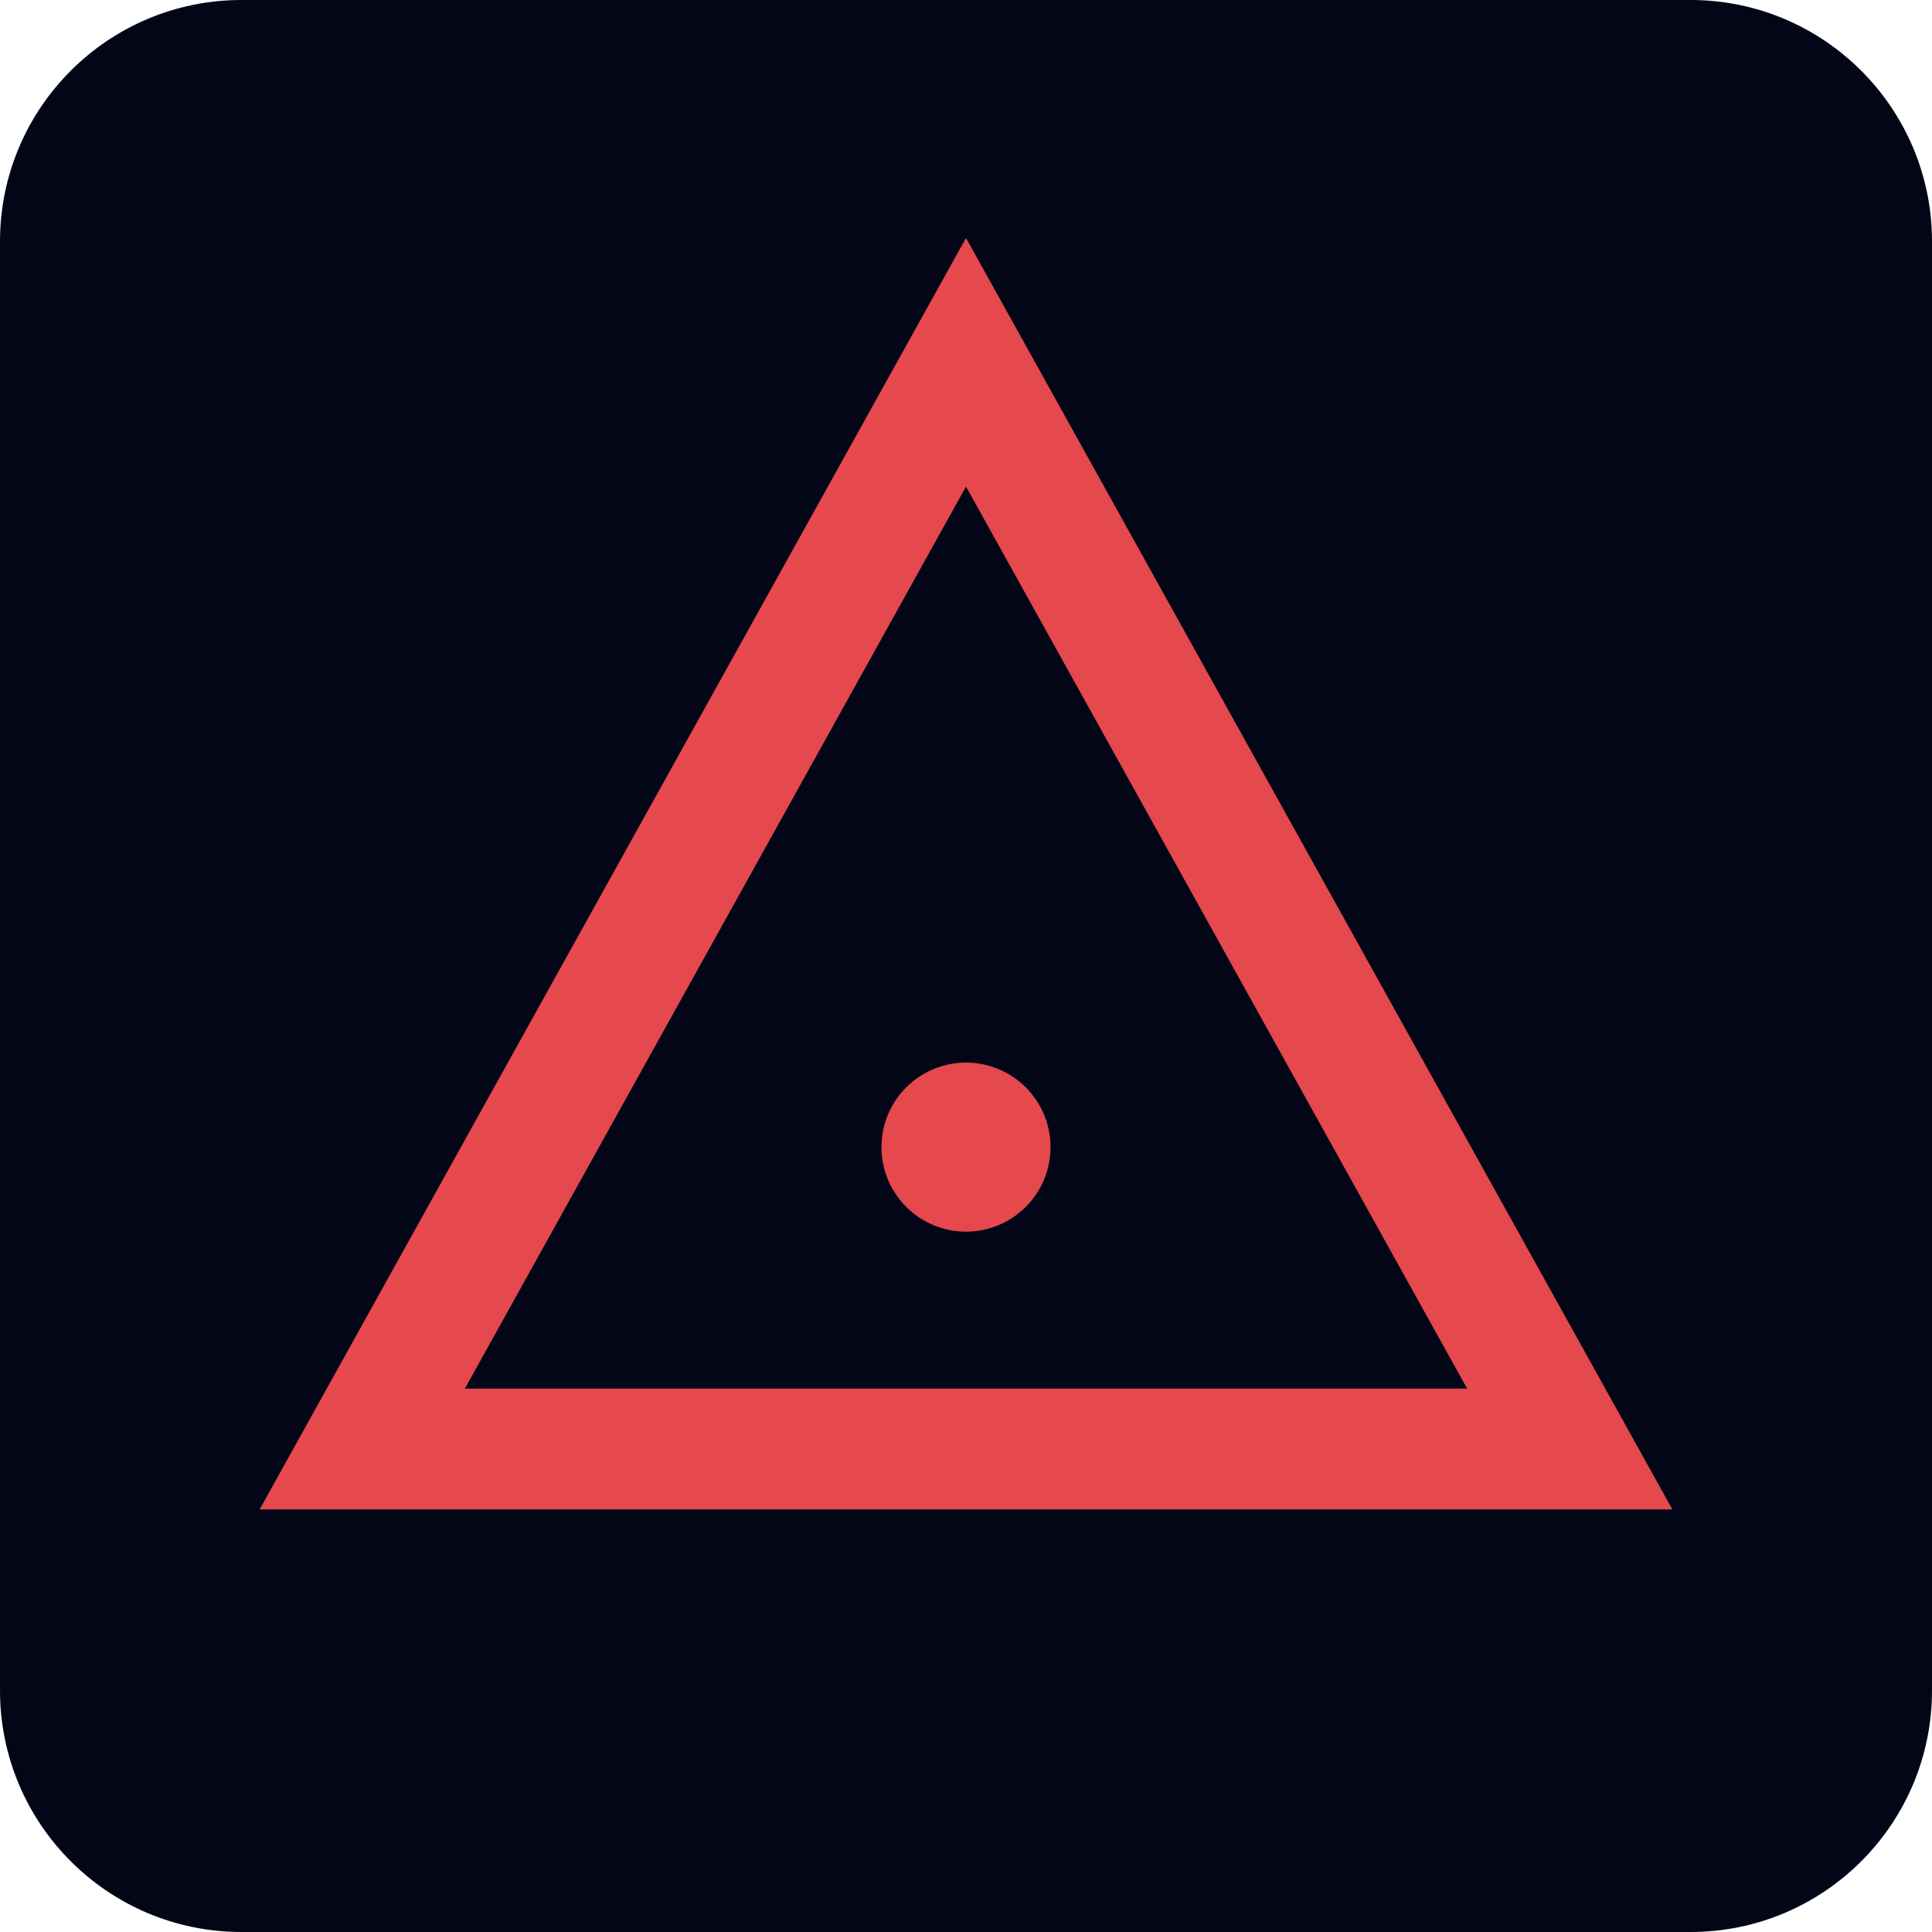
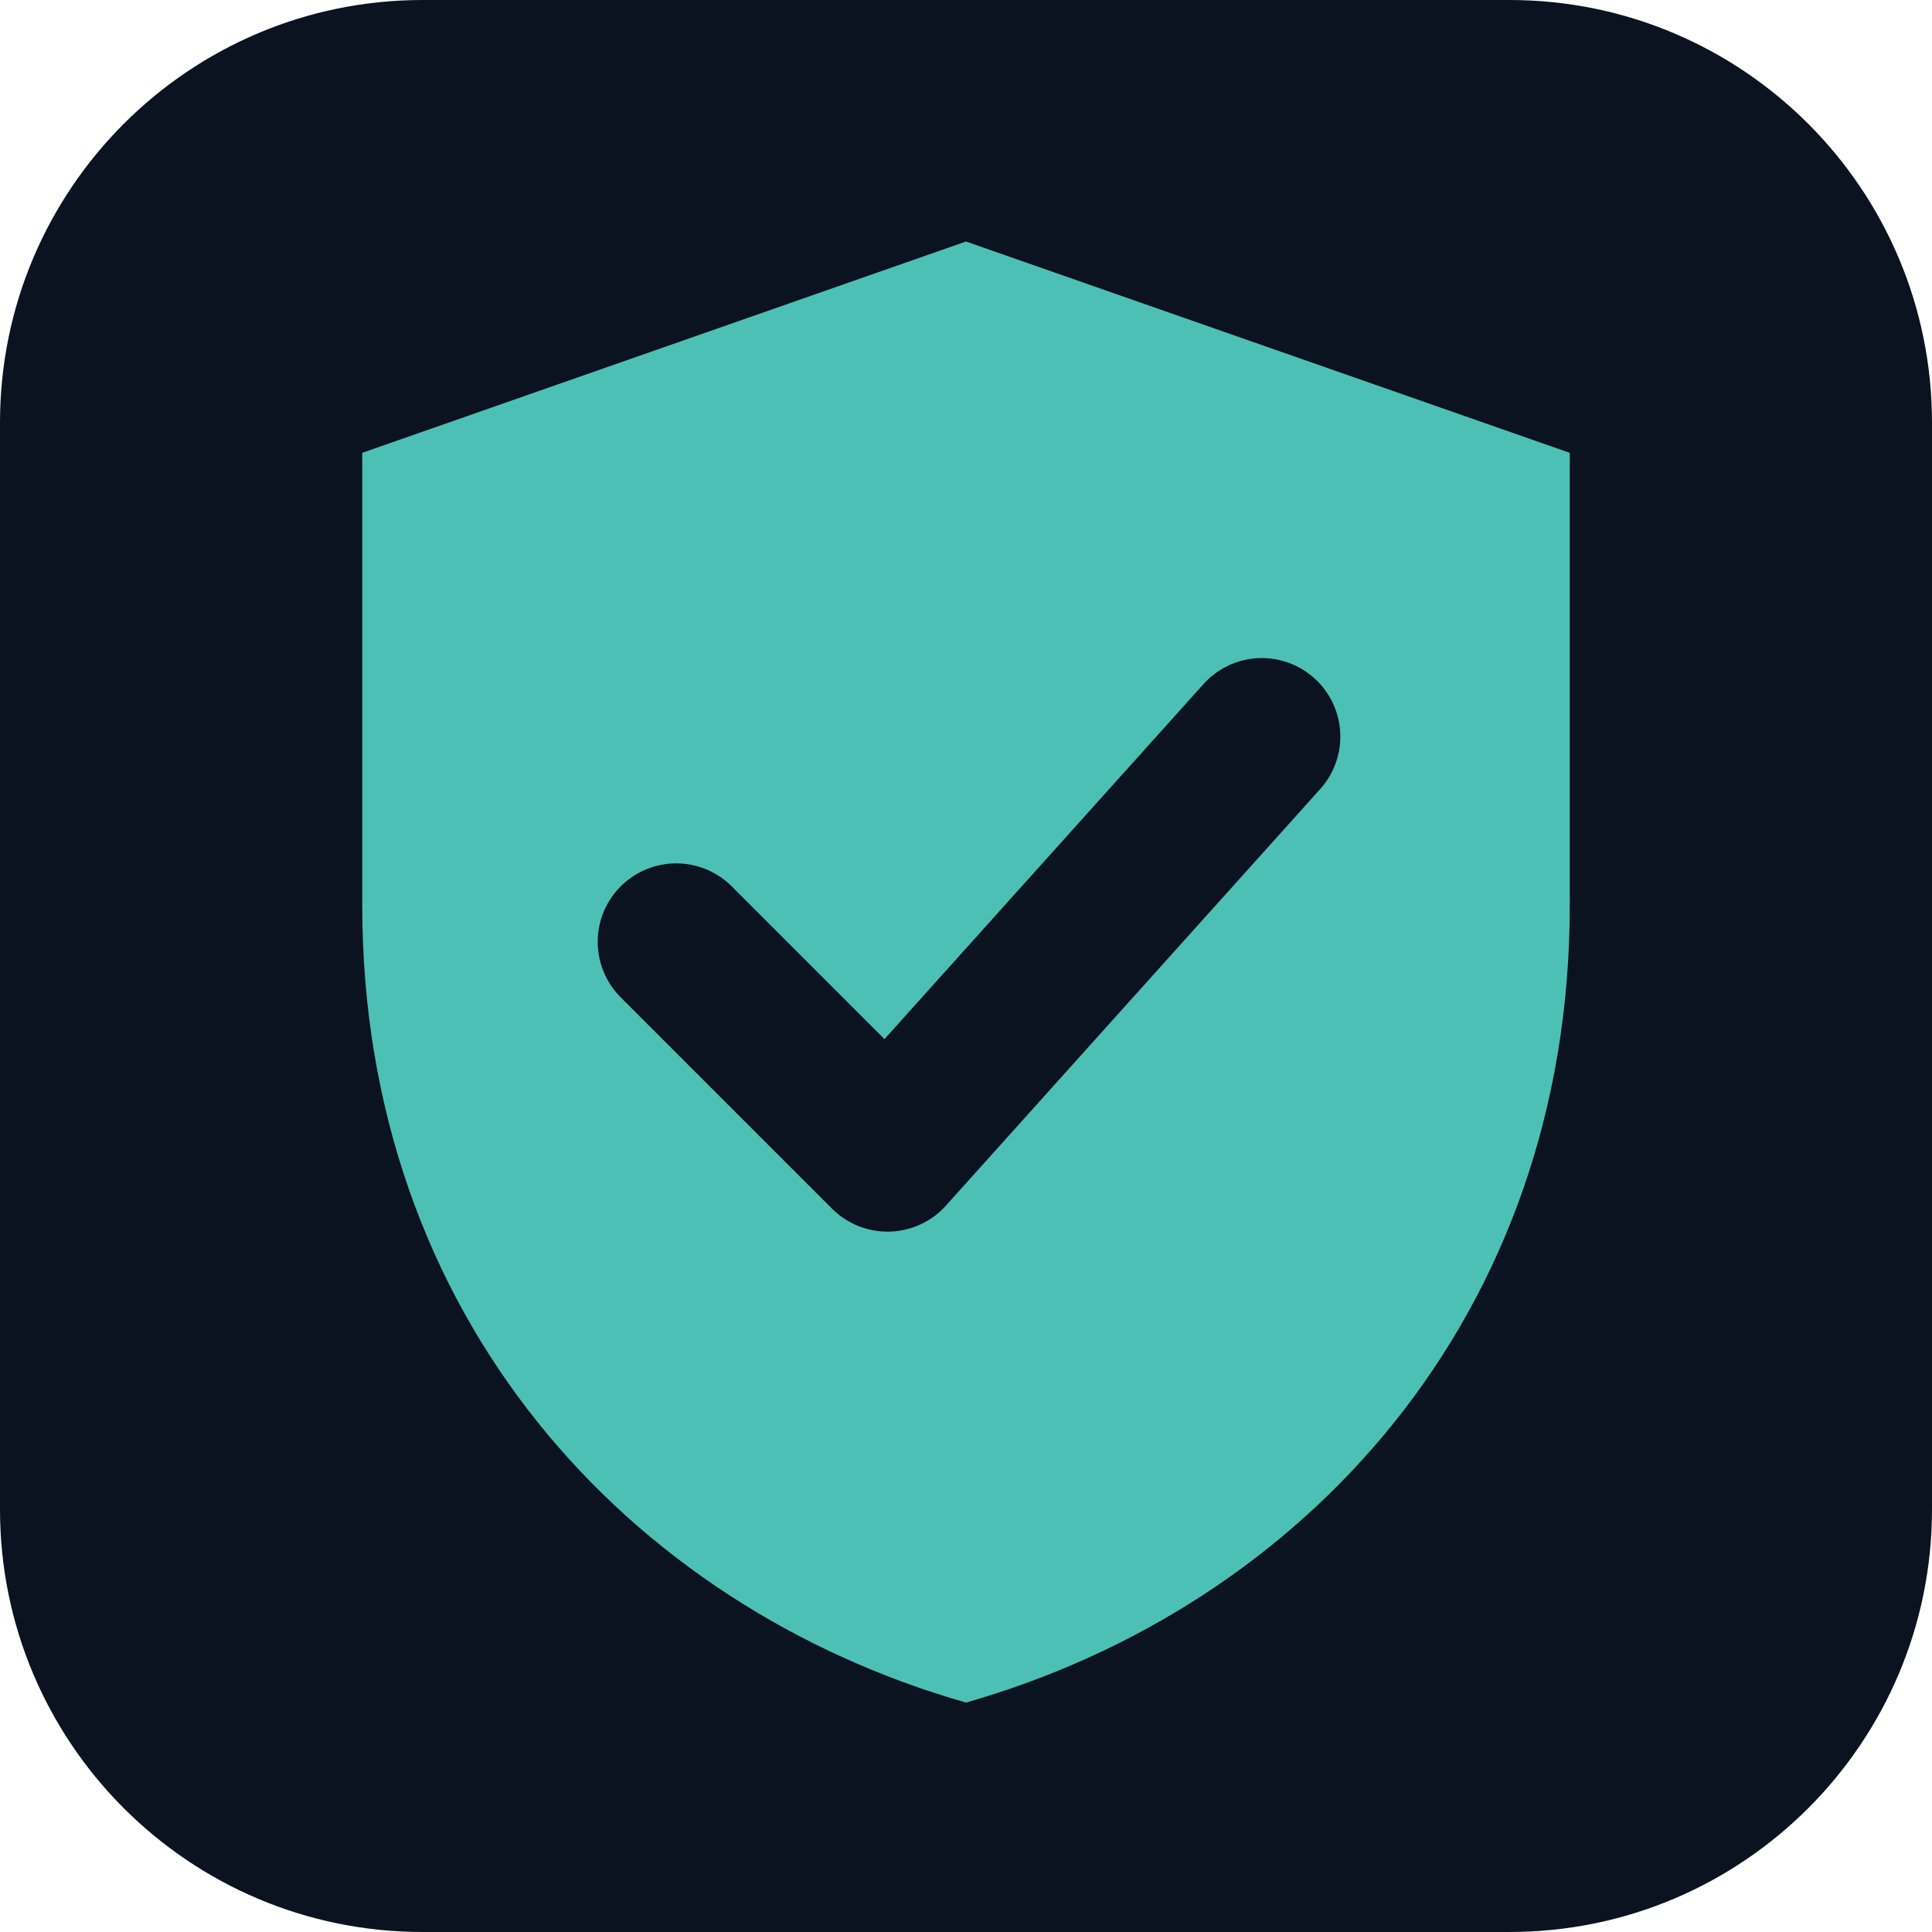
<svg xmlns="http://www.w3.org/2000/svg" viewBox="0 0 32 32">
-   <rect width="32" height="32" rx="4" fill="#020617" />
-   <path d="M16 6 L26 24 L6 24 Z" fill="none" stroke="#e5484d" stroke-width="2" />
-   <circle cx="16" cy="19" r="1.4" fill="#e5484d" />
+   <rect width="32" height="32" rx="7" fill="#0b1220" />
+   <path d="M16 4 L26 7.5 V15 C26 21.8 21.6 26.6 16 28.2 C10.4 26.6 6 21.8 6 15 V7.5 Z" fill="#4cc0b4" />
+   <path d="M11.2 15.6 L14.7 19.1 L20.9 12.2" fill="none" stroke="#0b1220" stroke-width="2.6" stroke-linecap="round" stroke-linejoin="round" />
</svg>
